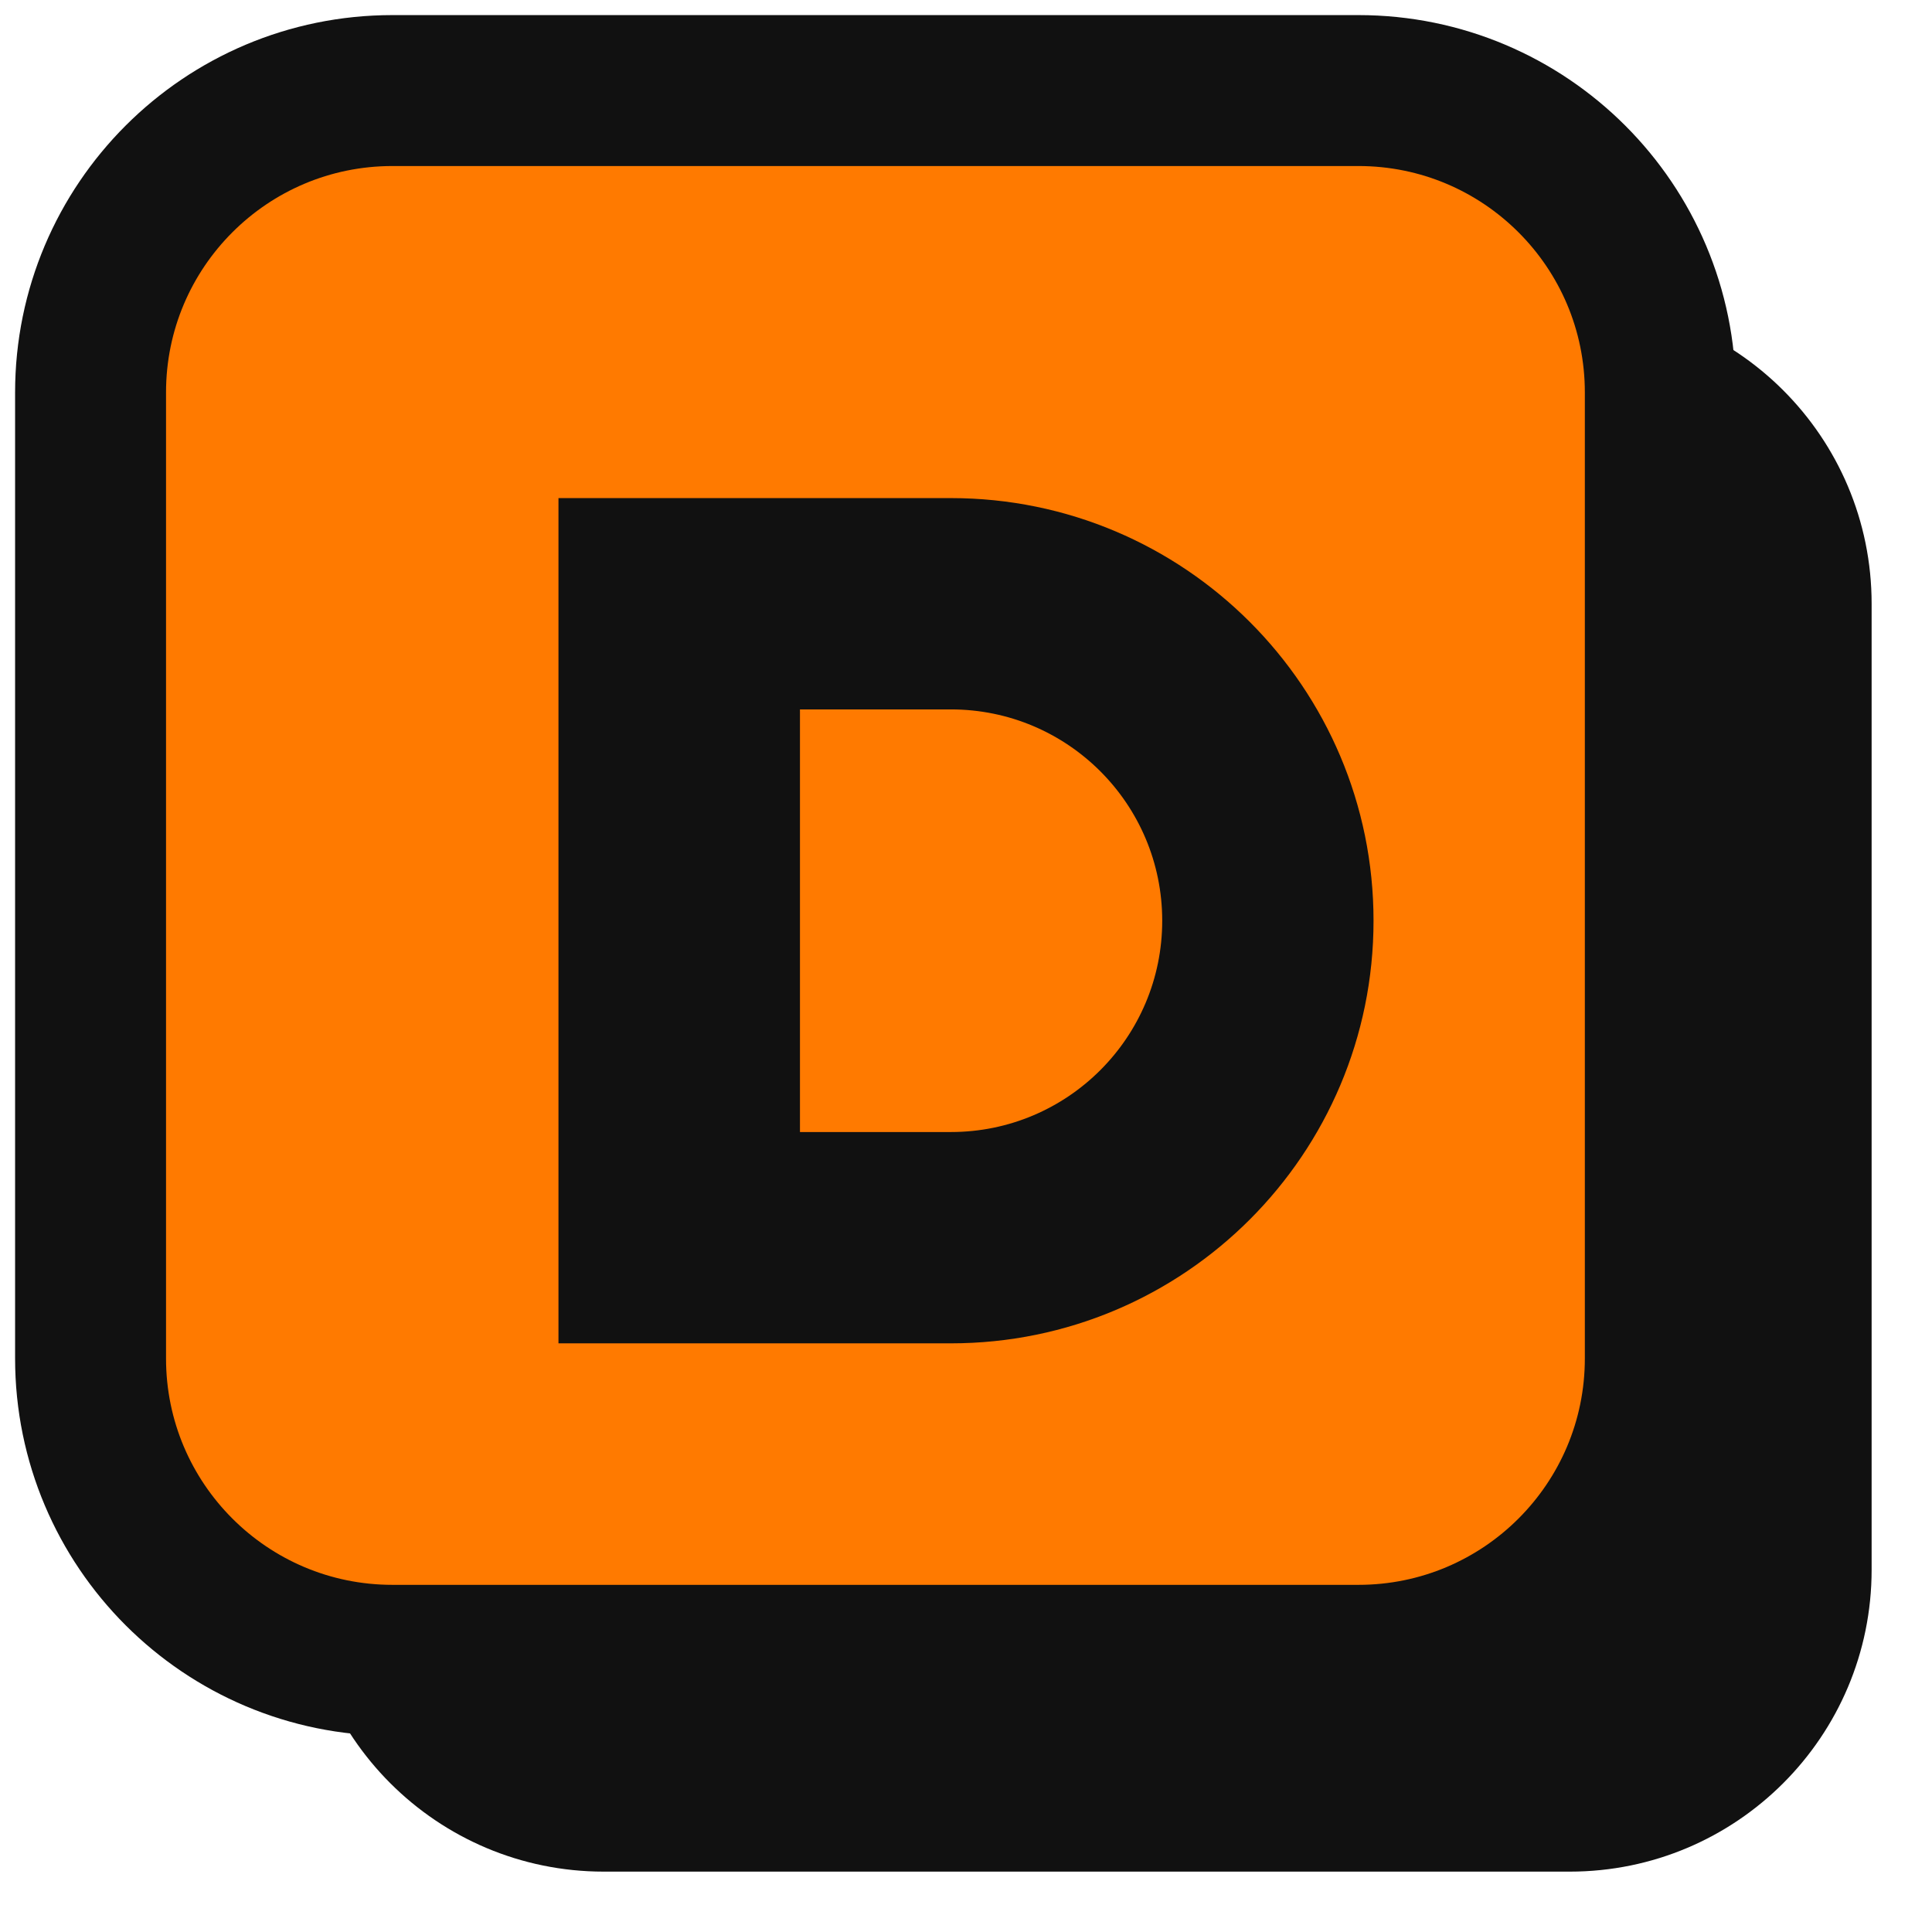
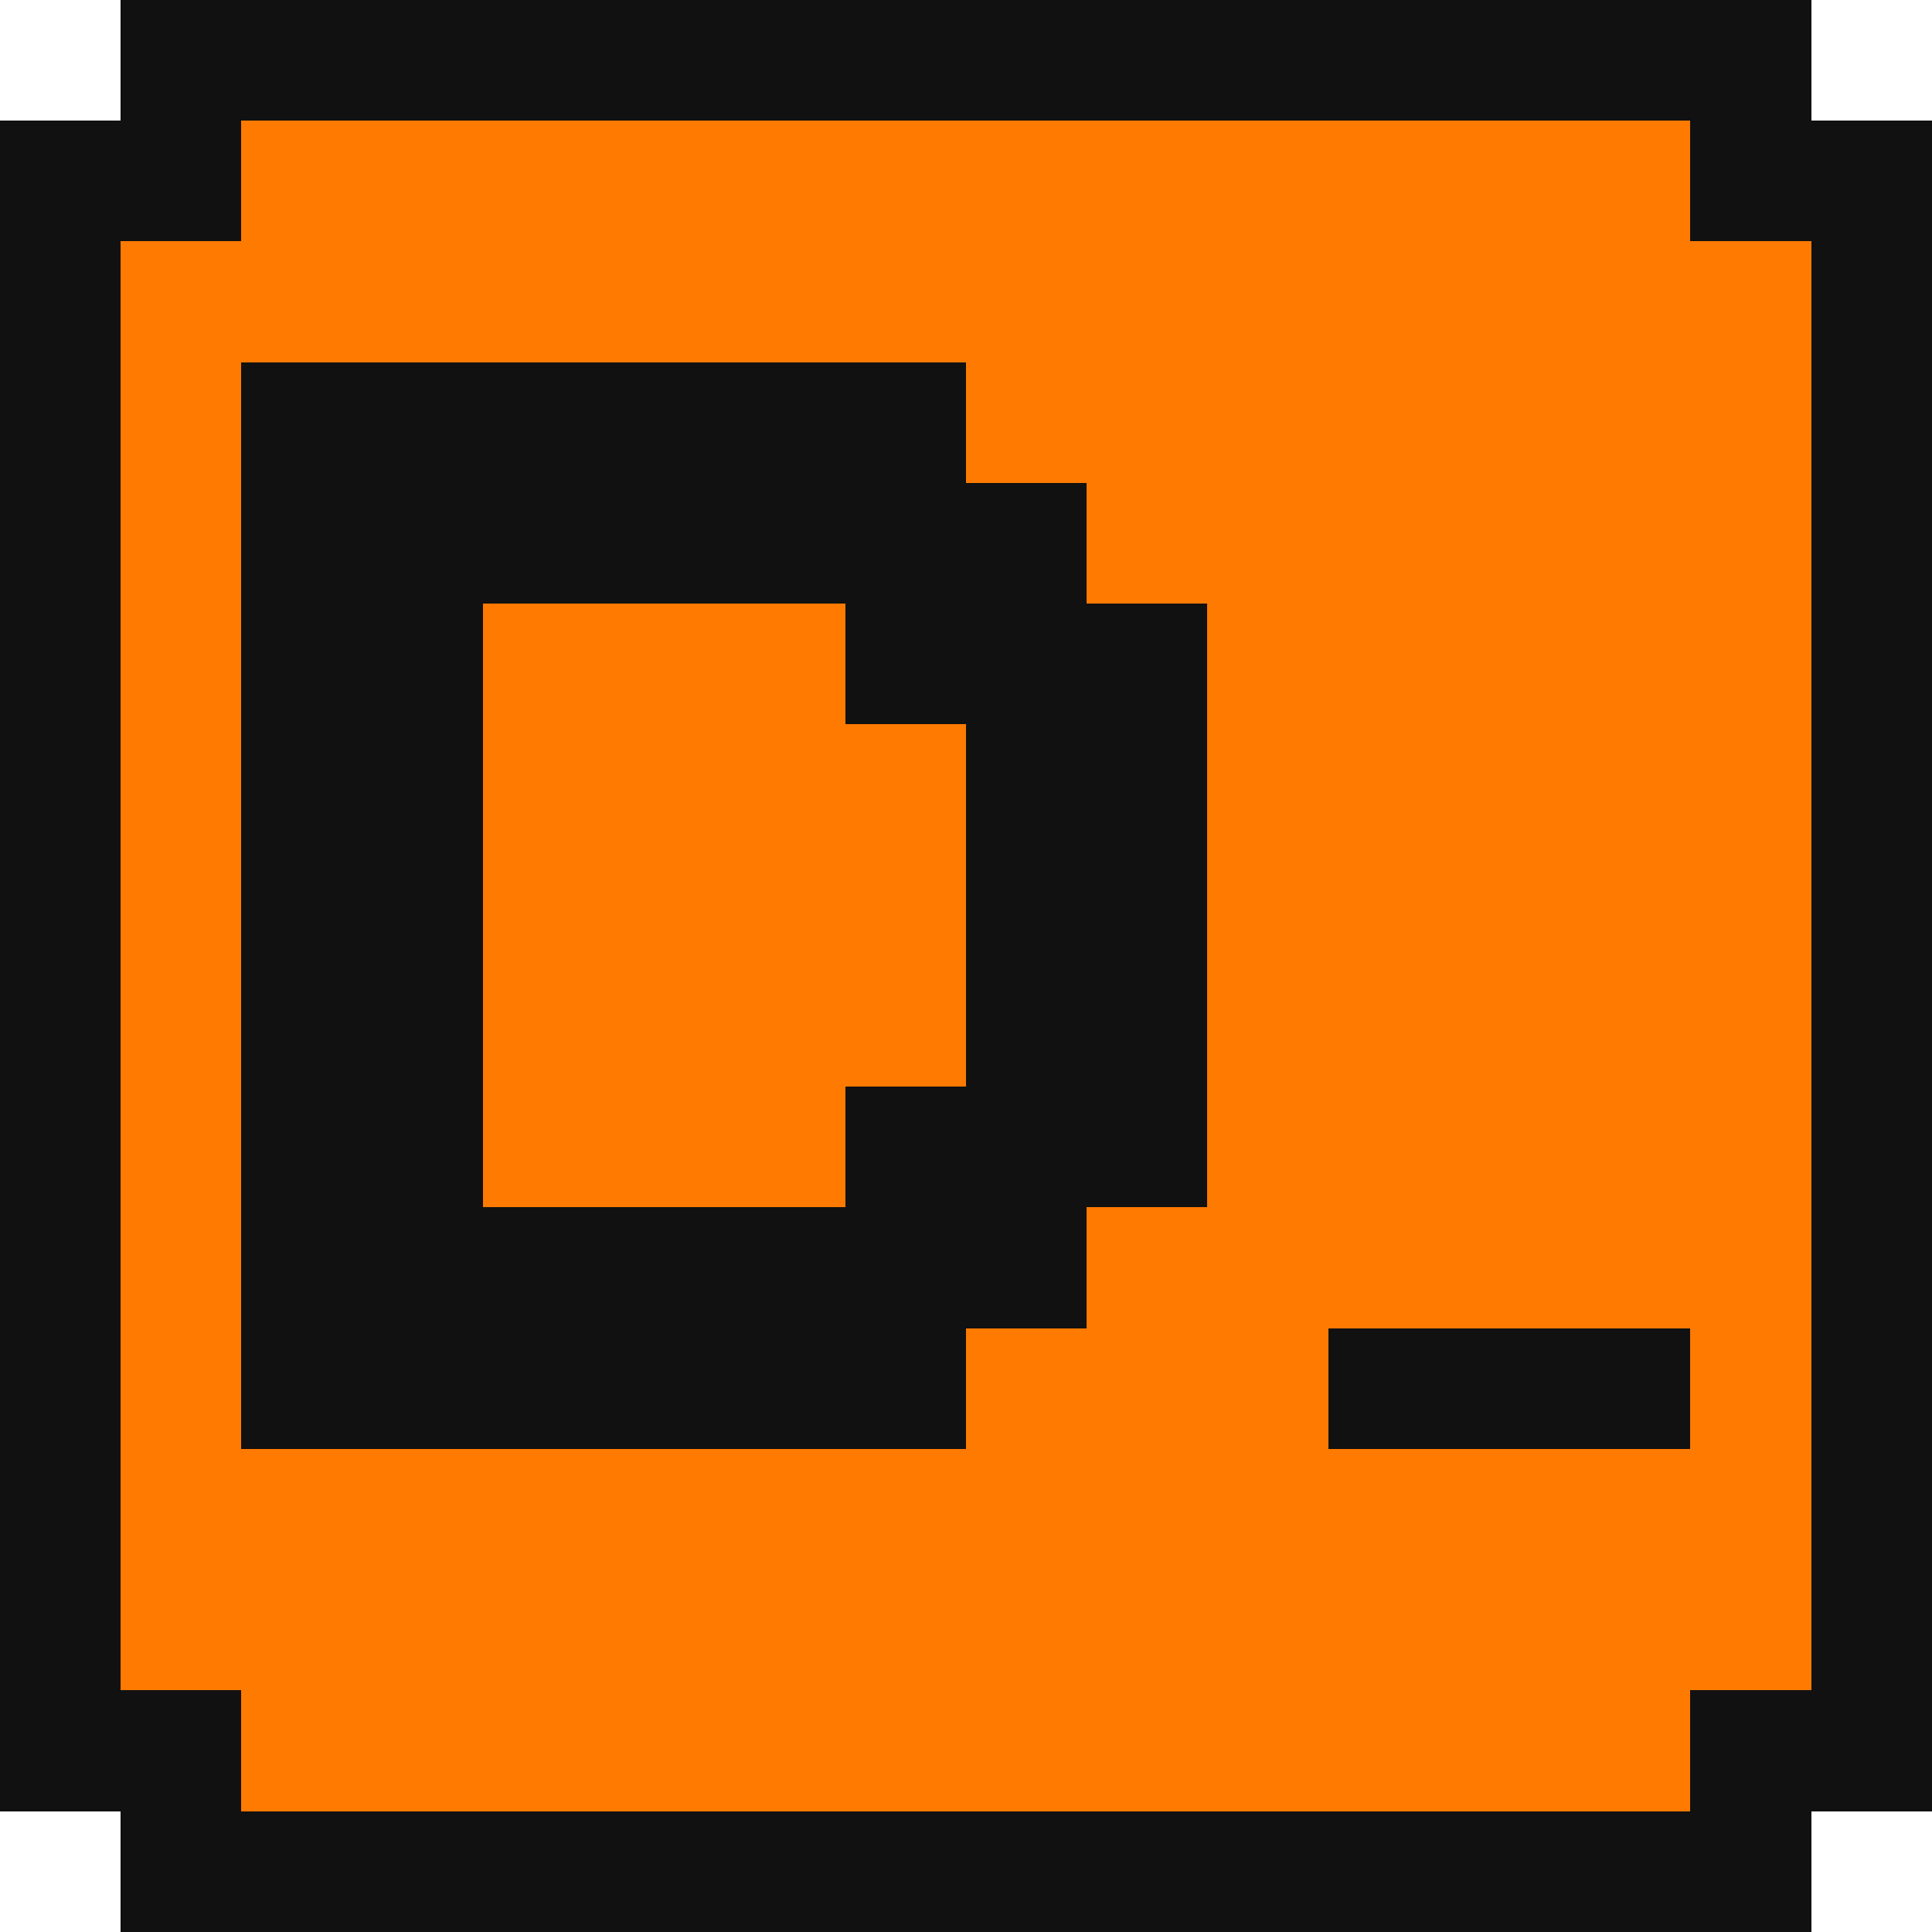
- <svg xmlns="http://www.w3.org/2000/svg" viewBox="0 0 64 64">
-   <rect x="10" y="10" width="52" height="52" rx="10" fill="#111111" />
-   <rect x="3" y="3" width="52" height="52" rx="10" fill="#ff7a00" stroke="#111111" stroke-width="5" />
-   <path fill="#111111" fill-rule="evenodd" d="M16 14H29A14 14 0 0 1 29 42H16ZM24 21V35H29A7 7 0 0 0 29 21Z" transform="translate(2.5 2.5) scale(1.0)" />
+ <svg xmlns="http://www.w3.org/2000/svg" viewBox="0 0 64 64" shape-rendering="crispEdges">
+   <rect x="4" y="0" width="4" height="4" fill="#111111" />
+   <rect x="8" y="0" width="4" height="4" fill="#111111" />
+   <rect x="12" y="0" width="4" height="4" fill="#111111" />
+   <rect x="16" y="0" width="4" height="4" fill="#111111" />
+   <rect x="20" y="0" width="4" height="4" fill="#111111" />
+   <rect x="24" y="0" width="4" height="4" fill="#111111" />
+   <rect x="28" y="0" width="4" height="4" fill="#111111" />
+   <rect x="32" y="0" width="4" height="4" fill="#111111" />
+   <rect x="36" y="0" width="4" height="4" fill="#111111" />
+   <rect x="40" y="0" width="4" height="4" fill="#111111" />
+   <rect x="44" y="0" width="4" height="4" fill="#111111" />
+   <rect x="48" y="0" width="4" height="4" fill="#111111" />
+   <rect x="52" y="0" width="4" height="4" fill="#111111" />
+   <rect x="56" y="0" width="4" height="4" fill="#111111" />
+   <rect x="0" y="4" width="4" height="4" fill="#111111" />
+   <rect x="4" y="4" width="4" height="4" fill="#111111" />
+   <rect x="8" y="4" width="4" height="4" fill="#ff7a00" />
+   <rect x="12" y="4" width="4" height="4" fill="#ff7a00" />
+   <rect x="16" y="4" width="4" height="4" fill="#ff7a00" />
+   <rect x="20" y="4" width="4" height="4" fill="#ff7a00" />
+   <rect x="24" y="4" width="4" height="4" fill="#ff7a00" />
+   <rect x="28" y="4" width="4" height="4" fill="#ff7a00" />
+   <rect x="32" y="4" width="4" height="4" fill="#ff7a00" />
+   <rect x="36" y="4" width="4" height="4" fill="#ff7a00" />
+   <rect x="40" y="4" width="4" height="4" fill="#ff7a00" />
+   <rect x="44" y="4" width="4" height="4" fill="#ff7a00" />
+   <rect x="48" y="4" width="4" height="4" fill="#ff7a00" />
+   <rect x="52" y="4" width="4" height="4" fill="#ff7a00" />
+   <rect x="56" y="4" width="4" height="4" fill="#111111" />
+   <rect x="60" y="4" width="4" height="4" fill="#111111" />
+   <rect x="0" y="8" width="4" height="4" fill="#111111" />
+   <rect x="4" y="8" width="4" height="4" fill="#ff7a00" />
+   <rect x="8" y="8" width="4" height="4" fill="#ff7a00" />
+   <rect x="12" y="8" width="4" height="4" fill="#ff7a00" />
+   <rect x="16" y="8" width="4" height="4" fill="#ff7a00" />
+   <rect x="20" y="8" width="4" height="4" fill="#ff7a00" />
+   <rect x="24" y="8" width="4" height="4" fill="#ff7a00" />
+   <rect x="28" y="8" width="4" height="4" fill="#ff7a00" />
+   <rect x="32" y="8" width="4" height="4" fill="#ff7a00" />
+   <rect x="36" y="8" width="4" height="4" fill="#ff7a00" />
+   <rect x="40" y="8" width="4" height="4" fill="#ff7a00" />
+   <rect x="44" y="8" width="4" height="4" fill="#ff7a00" />
+   <rect x="48" y="8" width="4" height="4" fill="#ff7a00" />
+   <rect x="52" y="8" width="4" height="4" fill="#ff7a00" />
+   <rect x="56" y="8" width="4" height="4" fill="#ff7a00" />
+   <rect x="60" y="8" width="4" height="4" fill="#111111" />
+   <rect x="0" y="12" width="4" height="4" fill="#111111" />
+   <rect x="4" y="12" width="4" height="4" fill="#ff7a00" />
+   <rect x="8" y="12" width="4" height="4" fill="#111111" />
+   <rect x="12" y="12" width="4" height="4" fill="#111111" />
+   <rect x="16" y="12" width="4" height="4" fill="#111111" />
+   <rect x="20" y="12" width="4" height="4" fill="#111111" />
+   <rect x="24" y="12" width="4" height="4" fill="#111111" />
+   <rect x="28" y="12" width="4" height="4" fill="#111111" />
+   <rect x="32" y="12" width="4" height="4" fill="#ff7a00" />
+   <rect x="36" y="12" width="4" height="4" fill="#ff7a00" />
+   <rect x="40" y="12" width="4" height="4" fill="#ff7a00" />
+   <rect x="44" y="12" width="4" height="4" fill="#ff7a00" />
+   <rect x="48" y="12" width="4" height="4" fill="#ff7a00" />
+   <rect x="52" y="12" width="4" height="4" fill="#ff7a00" />
+   <rect x="56" y="12" width="4" height="4" fill="#ff7a00" />
+   <rect x="60" y="12" width="4" height="4" fill="#111111" />
+   <rect x="0" y="16" width="4" height="4" fill="#111111" />
+   <rect x="4" y="16" width="4" height="4" fill="#ff7a00" />
+   <rect x="8" y="16" width="4" height="4" fill="#111111" />
+   <rect x="12" y="16" width="4" height="4" fill="#111111" />
+   <rect x="16" y="16" width="4" height="4" fill="#111111" />
+   <rect x="20" y="16" width="4" height="4" fill="#111111" />
+   <rect x="24" y="16" width="4" height="4" fill="#111111" />
+   <rect x="28" y="16" width="4" height="4" fill="#111111" />
+   <rect x="32" y="16" width="4" height="4" fill="#111111" />
+   <rect x="36" y="16" width="4" height="4" fill="#ff7a00" />
+   <rect x="40" y="16" width="4" height="4" fill="#ff7a00" />
+   <rect x="44" y="16" width="4" height="4" fill="#ff7a00" />
+   <rect x="48" y="16" width="4" height="4" fill="#ff7a00" />
+   <rect x="52" y="16" width="4" height="4" fill="#ff7a00" />
+   <rect x="56" y="16" width="4" height="4" fill="#ff7a00" />
+   <rect x="60" y="16" width="4" height="4" fill="#111111" />
+   <rect x="0" y="20" width="4" height="4" fill="#111111" />
+   <rect x="4" y="20" width="4" height="4" fill="#ff7a00" />
+   <rect x="8" y="20" width="4" height="4" fill="#111111" />
+   <rect x="12" y="20" width="4" height="4" fill="#111111" />
+   <rect x="16" y="20" width="4" height="4" fill="#ff7a00" />
+   <rect x="20" y="20" width="4" height="4" fill="#ff7a00" />
+   <rect x="24" y="20" width="4" height="4" fill="#ff7a00" />
+   <rect x="28" y="20" width="4" height="4" fill="#111111" />
+   <rect x="32" y="20" width="4" height="4" fill="#111111" />
+   <rect x="36" y="20" width="4" height="4" fill="#111111" />
+   <rect x="40" y="20" width="4" height="4" fill="#ff7a00" />
+   <rect x="44" y="20" width="4" height="4" fill="#ff7a00" />
+   <rect x="48" y="20" width="4" height="4" fill="#ff7a00" />
+   <rect x="52" y="20" width="4" height="4" fill="#ff7a00" />
+   <rect x="56" y="20" width="4" height="4" fill="#ff7a00" />
+   <rect x="60" y="20" width="4" height="4" fill="#111111" />
+   <rect x="0" y="24" width="4" height="4" fill="#111111" />
+   <rect x="4" y="24" width="4" height="4" fill="#ff7a00" />
+   <rect x="8" y="24" width="4" height="4" fill="#111111" />
+   <rect x="12" y="24" width="4" height="4" fill="#111111" />
+   <rect x="16" y="24" width="4" height="4" fill="#ff7a00" />
+   <rect x="20" y="24" width="4" height="4" fill="#ff7a00" />
+   <rect x="24" y="24" width="4" height="4" fill="#ff7a00" />
+   <rect x="28" y="24" width="4" height="4" fill="#ff7a00" />
+   <rect x="32" y="24" width="4" height="4" fill="#111111" />
+   <rect x="36" y="24" width="4" height="4" fill="#111111" />
+   <rect x="40" y="24" width="4" height="4" fill="#ff7a00" />
+   <rect x="44" y="24" width="4" height="4" fill="#ff7a00" />
+   <rect x="48" y="24" width="4" height="4" fill="#ff7a00" />
+   <rect x="52" y="24" width="4" height="4" fill="#ff7a00" />
+   <rect x="56" y="24" width="4" height="4" fill="#ff7a00" />
+   <rect x="60" y="24" width="4" height="4" fill="#111111" />
+   <rect x="0" y="28" width="4" height="4" fill="#111111" />
+   <rect x="4" y="28" width="4" height="4" fill="#ff7a00" />
+   <rect x="8" y="28" width="4" height="4" fill="#111111" />
+   <rect x="12" y="28" width="4" height="4" fill="#111111" />
+   <rect x="16" y="28" width="4" height="4" fill="#ff7a00" />
+   <rect x="20" y="28" width="4" height="4" fill="#ff7a00" />
+   <rect x="24" y="28" width="4" height="4" fill="#ff7a00" />
+   <rect x="28" y="28" width="4" height="4" fill="#ff7a00" />
+   <rect x="32" y="28" width="4" height="4" fill="#111111" />
+   <rect x="36" y="28" width="4" height="4" fill="#111111" />
+   <rect x="40" y="28" width="4" height="4" fill="#ff7a00" />
+   <rect x="44" y="28" width="4" height="4" fill="#ff7a00" />
+   <rect x="48" y="28" width="4" height="4" fill="#ff7a00" />
+   <rect x="52" y="28" width="4" height="4" fill="#ff7a00" />
+   <rect x="56" y="28" width="4" height="4" fill="#ff7a00" />
+   <rect x="60" y="28" width="4" height="4" fill="#111111" />
+   <rect x="0" y="32" width="4" height="4" fill="#111111" />
+   <rect x="4" y="32" width="4" height="4" fill="#ff7a00" />
+   <rect x="8" y="32" width="4" height="4" fill="#111111" />
+   <rect x="12" y="32" width="4" height="4" fill="#111111" />
+   <rect x="16" y="32" width="4" height="4" fill="#ff7a00" />
+   <rect x="20" y="32" width="4" height="4" fill="#ff7a00" />
+   <rect x="24" y="32" width="4" height="4" fill="#ff7a00" />
+   <rect x="28" y="32" width="4" height="4" fill="#ff7a00" />
+   <rect x="32" y="32" width="4" height="4" fill="#111111" />
+   <rect x="36" y="32" width="4" height="4" fill="#111111" />
+   <rect x="40" y="32" width="4" height="4" fill="#ff7a00" />
+   <rect x="44" y="32" width="4" height="4" fill="#ff7a00" />
+   <rect x="48" y="32" width="4" height="4" fill="#ff7a00" />
+   <rect x="52" y="32" width="4" height="4" fill="#ff7a00" />
+   <rect x="56" y="32" width="4" height="4" fill="#ff7a00" />
+   <rect x="60" y="32" width="4" height="4" fill="#111111" />
+   <rect x="0" y="36" width="4" height="4" fill="#111111" />
+   <rect x="4" y="36" width="4" height="4" fill="#ff7a00" />
+   <rect x="8" y="36" width="4" height="4" fill="#111111" />
+   <rect x="12" y="36" width="4" height="4" fill="#111111" />
+   <rect x="16" y="36" width="4" height="4" fill="#ff7a00" />
+   <rect x="20" y="36" width="4" height="4" fill="#ff7a00" />
+   <rect x="24" y="36" width="4" height="4" fill="#ff7a00" />
+   <rect x="28" y="36" width="4" height="4" fill="#111111" />
+   <rect x="32" y="36" width="4" height="4" fill="#111111" />
+   <rect x="36" y="36" width="4" height="4" fill="#111111" />
+   <rect x="40" y="36" width="4" height="4" fill="#ff7a00" />
+   <rect x="44" y="36" width="4" height="4" fill="#ff7a00" />
+   <rect x="48" y="36" width="4" height="4" fill="#ff7a00" />
+   <rect x="52" y="36" width="4" height="4" fill="#ff7a00" />
+   <rect x="56" y="36" width="4" height="4" fill="#ff7a00" />
+   <rect x="60" y="36" width="4" height="4" fill="#111111" />
+   <rect x="0" y="40" width="4" height="4" fill="#111111" />
+   <rect x="4" y="40" width="4" height="4" fill="#ff7a00" />
+   <rect x="8" y="40" width="4" height="4" fill="#111111" />
+   <rect x="12" y="40" width="4" height="4" fill="#111111" />
+   <rect x="16" y="40" width="4" height="4" fill="#111111" />
+   <rect x="20" y="40" width="4" height="4" fill="#111111" />
+   <rect x="24" y="40" width="4" height="4" fill="#111111" />
+   <rect x="28" y="40" width="4" height="4" fill="#111111" />
+   <rect x="32" y="40" width="4" height="4" fill="#111111" />
+   <rect x="36" y="40" width="4" height="4" fill="#ff7a00" />
+   <rect x="40" y="40" width="4" height="4" fill="#ff7a00" />
+   <rect x="44" y="40" width="4" height="4" fill="#ff7a00" />
+   <rect x="48" y="40" width="4" height="4" fill="#ff7a00" />
+   <rect x="52" y="40" width="4" height="4" fill="#ff7a00" />
+   <rect x="56" y="40" width="4" height="4" fill="#ff7a00" />
+   <rect x="60" y="40" width="4" height="4" fill="#111111" />
+   <rect x="0" y="44" width="4" height="4" fill="#111111" />
+   <rect x="4" y="44" width="4" height="4" fill="#ff7a00" />
+   <rect x="8" y="44" width="4" height="4" fill="#111111" />
+   <rect x="12" y="44" width="4" height="4" fill="#111111" />
+   <rect x="16" y="44" width="4" height="4" fill="#111111" />
+   <rect x="20" y="44" width="4" height="4" fill="#111111" />
+   <rect x="24" y="44" width="4" height="4" fill="#111111" />
+   <rect x="28" y="44" width="4" height="4" fill="#111111" />
+   <rect x="32" y="44" width="4" height="4" fill="#ff7a00" />
+   <rect x="36" y="44" width="4" height="4" fill="#ff7a00" />
+   <rect x="40" y="44" width="4" height="4" fill="#ff7a00" />
+   <rect x="44" y="44" width="4" height="4" fill="#111111" />
+   <rect x="48" y="44" width="4" height="4" fill="#111111" />
+   <rect x="52" y="44" width="4" height="4" fill="#111111" />
+   <rect x="56" y="44" width="4" height="4" fill="#ff7a00" />
+   <rect x="60" y="44" width="4" height="4" fill="#111111" />
+   <rect x="0" y="48" width="4" height="4" fill="#111111" />
+   <rect x="4" y="48" width="4" height="4" fill="#ff7a00" />
+   <rect x="8" y="48" width="4" height="4" fill="#ff7a00" />
+   <rect x="12" y="48" width="4" height="4" fill="#ff7a00" />
+   <rect x="16" y="48" width="4" height="4" fill="#ff7a00" />
+   <rect x="20" y="48" width="4" height="4" fill="#ff7a00" />
+   <rect x="24" y="48" width="4" height="4" fill="#ff7a00" />
+   <rect x="28" y="48" width="4" height="4" fill="#ff7a00" />
+   <rect x="32" y="48" width="4" height="4" fill="#ff7a00" />
+   <rect x="36" y="48" width="4" height="4" fill="#ff7a00" />
+   <rect x="40" y="48" width="4" height="4" fill="#ff7a00" />
+   <rect x="44" y="48" width="4" height="4" fill="#ff7a00" />
+   <rect x="48" y="48" width="4" height="4" fill="#ff7a00" />
+   <rect x="52" y="48" width="4" height="4" fill="#ff7a00" />
+   <rect x="56" y="48" width="4" height="4" fill="#ff7a00" />
+   <rect x="60" y="48" width="4" height="4" fill="#111111" />
+   <rect x="0" y="52" width="4" height="4" fill="#111111" />
+   <rect x="4" y="52" width="4" height="4" fill="#ff7a00" />
+   <rect x="8" y="52" width="4" height="4" fill="#ff7a00" />
+   <rect x="12" y="52" width="4" height="4" fill="#ff7a00" />
+   <rect x="16" y="52" width="4" height="4" fill="#ff7a00" />
+   <rect x="20" y="52" width="4" height="4" fill="#ff7a00" />
+   <rect x="24" y="52" width="4" height="4" fill="#ff7a00" />
+   <rect x="28" y="52" width="4" height="4" fill="#ff7a00" />
+   <rect x="32" y="52" width="4" height="4" fill="#ff7a00" />
+   <rect x="36" y="52" width="4" height="4" fill="#ff7a00" />
+   <rect x="40" y="52" width="4" height="4" fill="#ff7a00" />
+   <rect x="44" y="52" width="4" height="4" fill="#ff7a00" />
+   <rect x="48" y="52" width="4" height="4" fill="#ff7a00" />
+   <rect x="52" y="52" width="4" height="4" fill="#ff7a00" />
+   <rect x="56" y="52" width="4" height="4" fill="#ff7a00" />
+   <rect x="60" y="52" width="4" height="4" fill="#111111" />
+   <rect x="0" y="56" width="4" height="4" fill="#111111" />
+   <rect x="4" y="56" width="4" height="4" fill="#111111" />
+   <rect x="8" y="56" width="4" height="4" fill="#ff7a00" />
+   <rect x="12" y="56" width="4" height="4" fill="#ff7a00" />
+   <rect x="16" y="56" width="4" height="4" fill="#ff7a00" />
+   <rect x="20" y="56" width="4" height="4" fill="#ff7a00" />
+   <rect x="24" y="56" width="4" height="4" fill="#ff7a00" />
+   <rect x="28" y="56" width="4" height="4" fill="#ff7a00" />
+   <rect x="32" y="56" width="4" height="4" fill="#ff7a00" />
+   <rect x="36" y="56" width="4" height="4" fill="#ff7a00" />
+   <rect x="40" y="56" width="4" height="4" fill="#ff7a00" />
+   <rect x="44" y="56" width="4" height="4" fill="#ff7a00" />
+   <rect x="48" y="56" width="4" height="4" fill="#ff7a00" />
+   <rect x="52" y="56" width="4" height="4" fill="#ff7a00" />
+   <rect x="56" y="56" width="4" height="4" fill="#111111" />
+   <rect x="60" y="56" width="4" height="4" fill="#111111" />
+   <rect x="4" y="60" width="4" height="4" fill="#111111" />
+   <rect x="8" y="60" width="4" height="4" fill="#111111" />
+   <rect x="12" y="60" width="4" height="4" fill="#111111" />
+   <rect x="16" y="60" width="4" height="4" fill="#111111" />
+   <rect x="20" y="60" width="4" height="4" fill="#111111" />
+   <rect x="24" y="60" width="4" height="4" fill="#111111" />
+   <rect x="28" y="60" width="4" height="4" fill="#111111" />
+   <rect x="32" y="60" width="4" height="4" fill="#111111" />
+   <rect x="36" y="60" width="4" height="4" fill="#111111" />
+   <rect x="40" y="60" width="4" height="4" fill="#111111" />
+   <rect x="44" y="60" width="4" height="4" fill="#111111" />
+   <rect x="48" y="60" width="4" height="4" fill="#111111" />
+   <rect x="52" y="60" width="4" height="4" fill="#111111" />
+   <rect x="56" y="60" width="4" height="4" fill="#111111" />
</svg>
